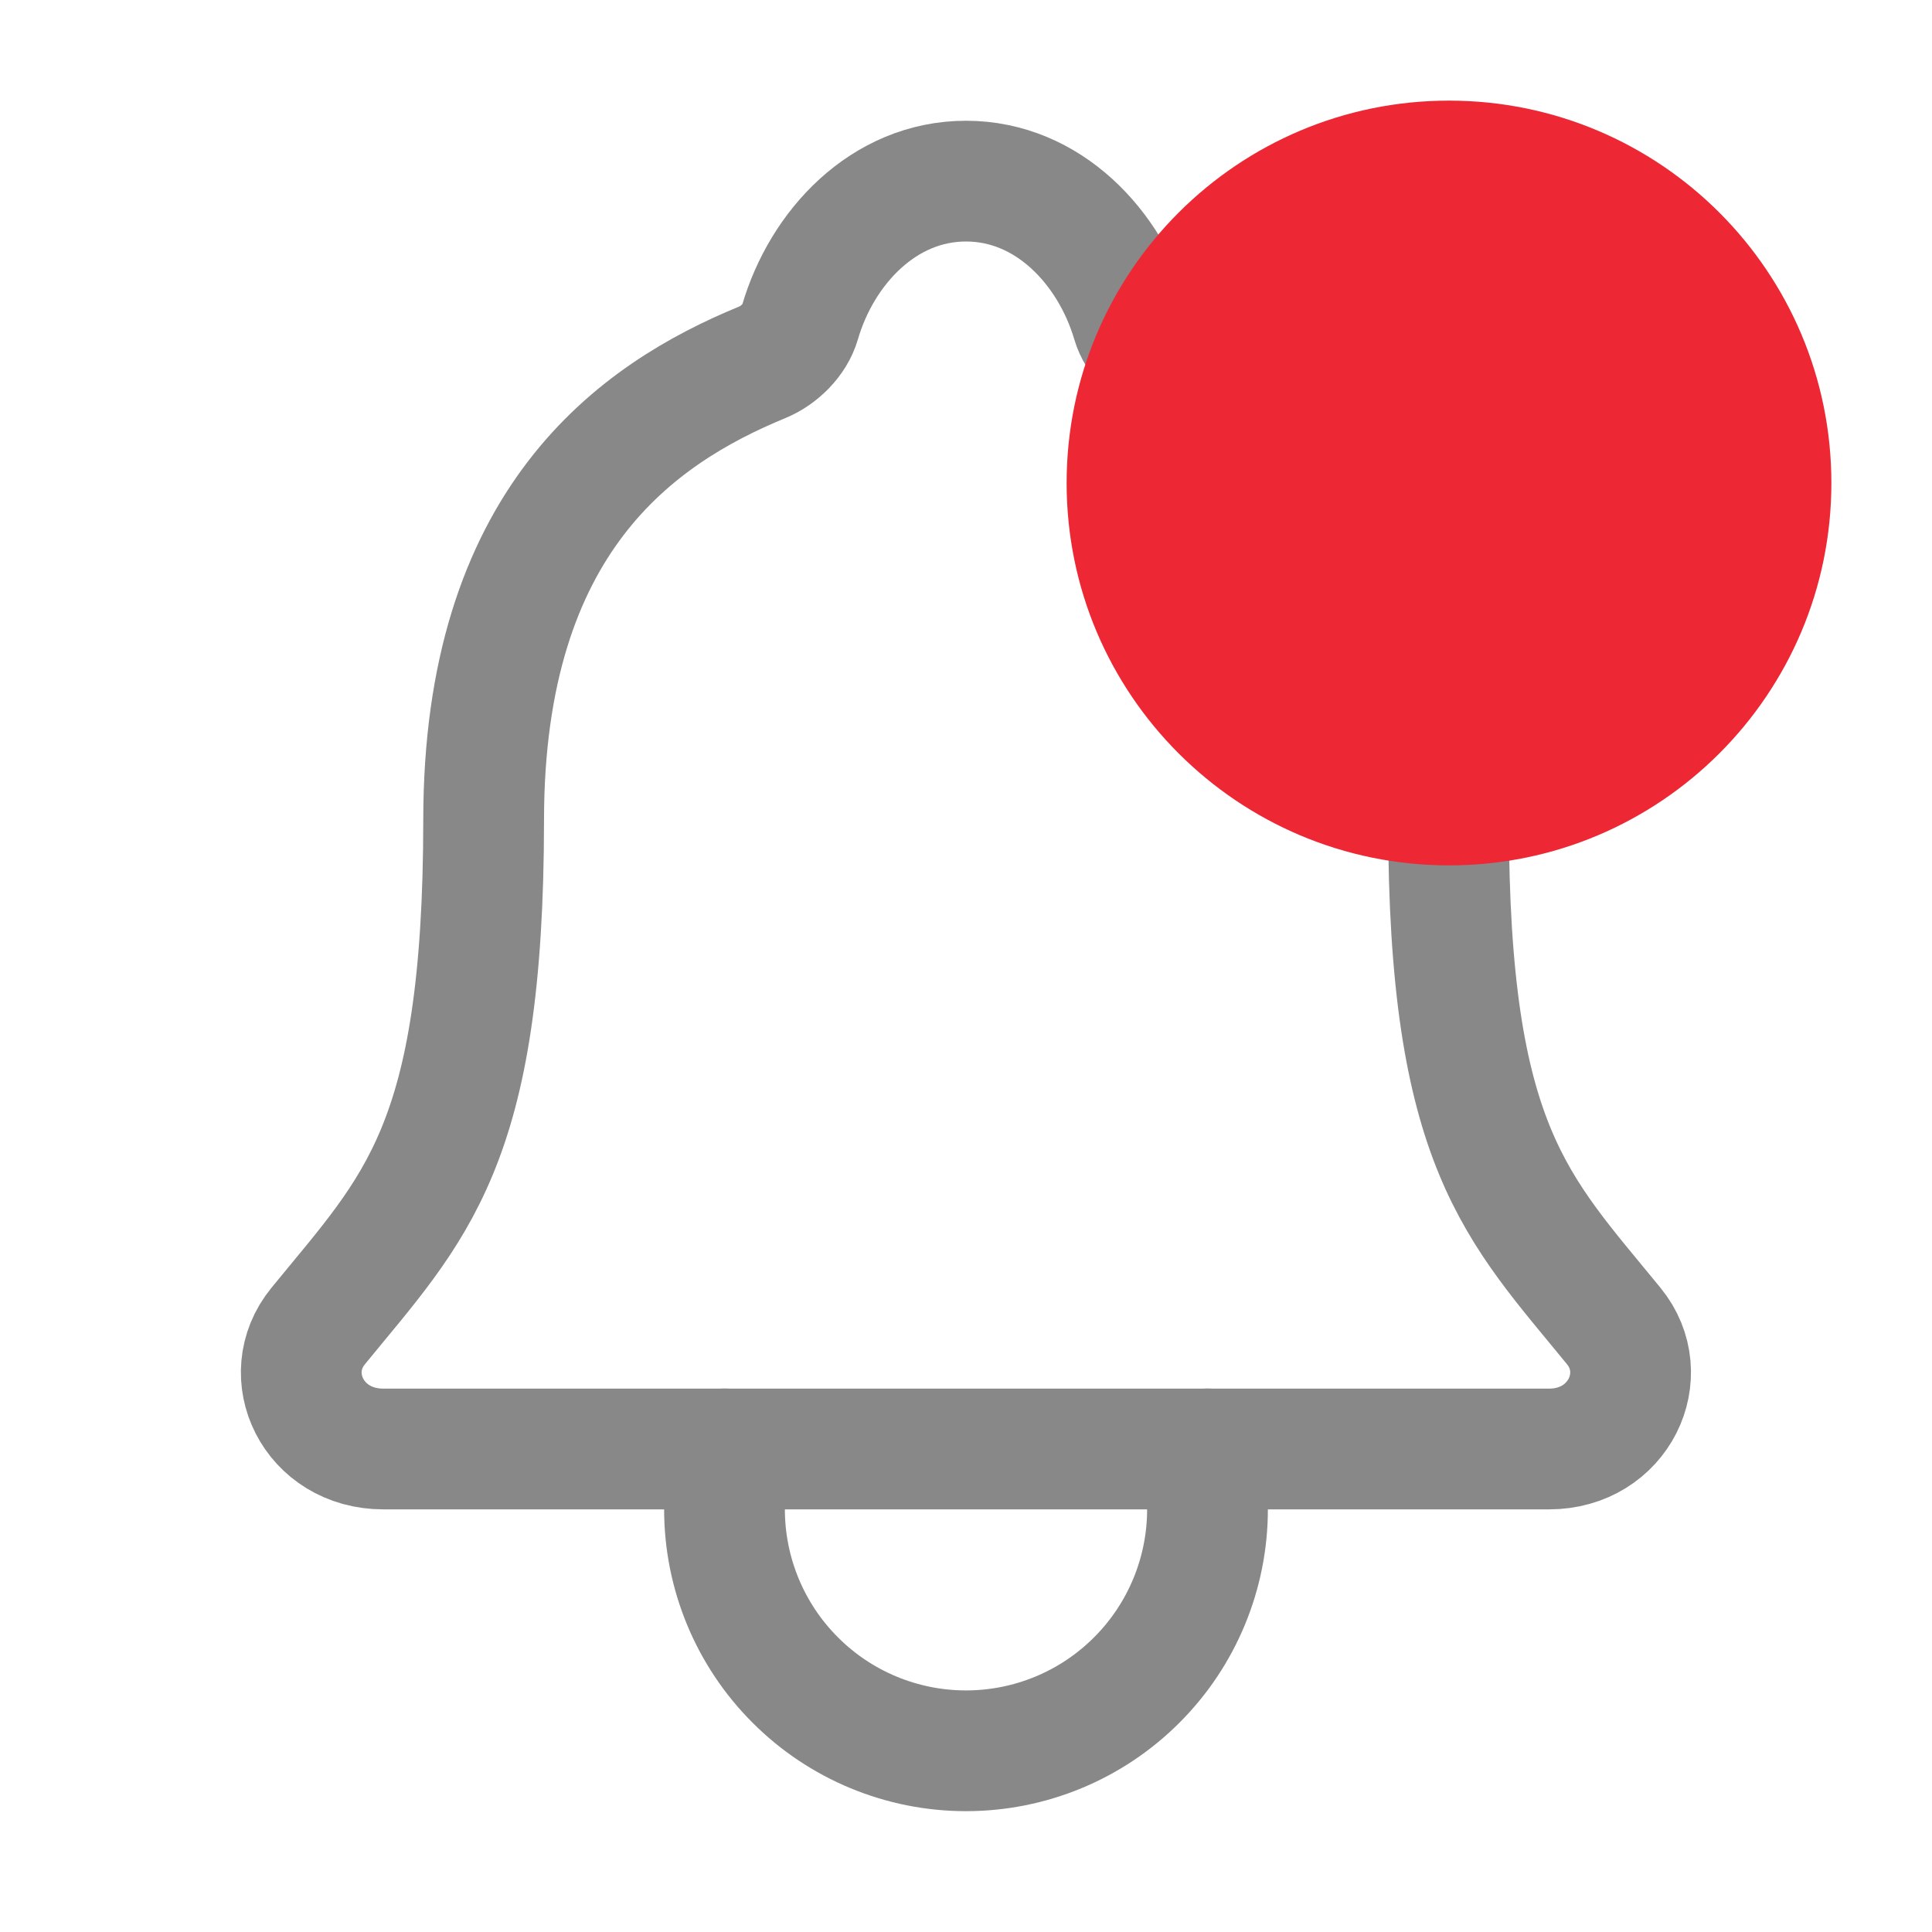
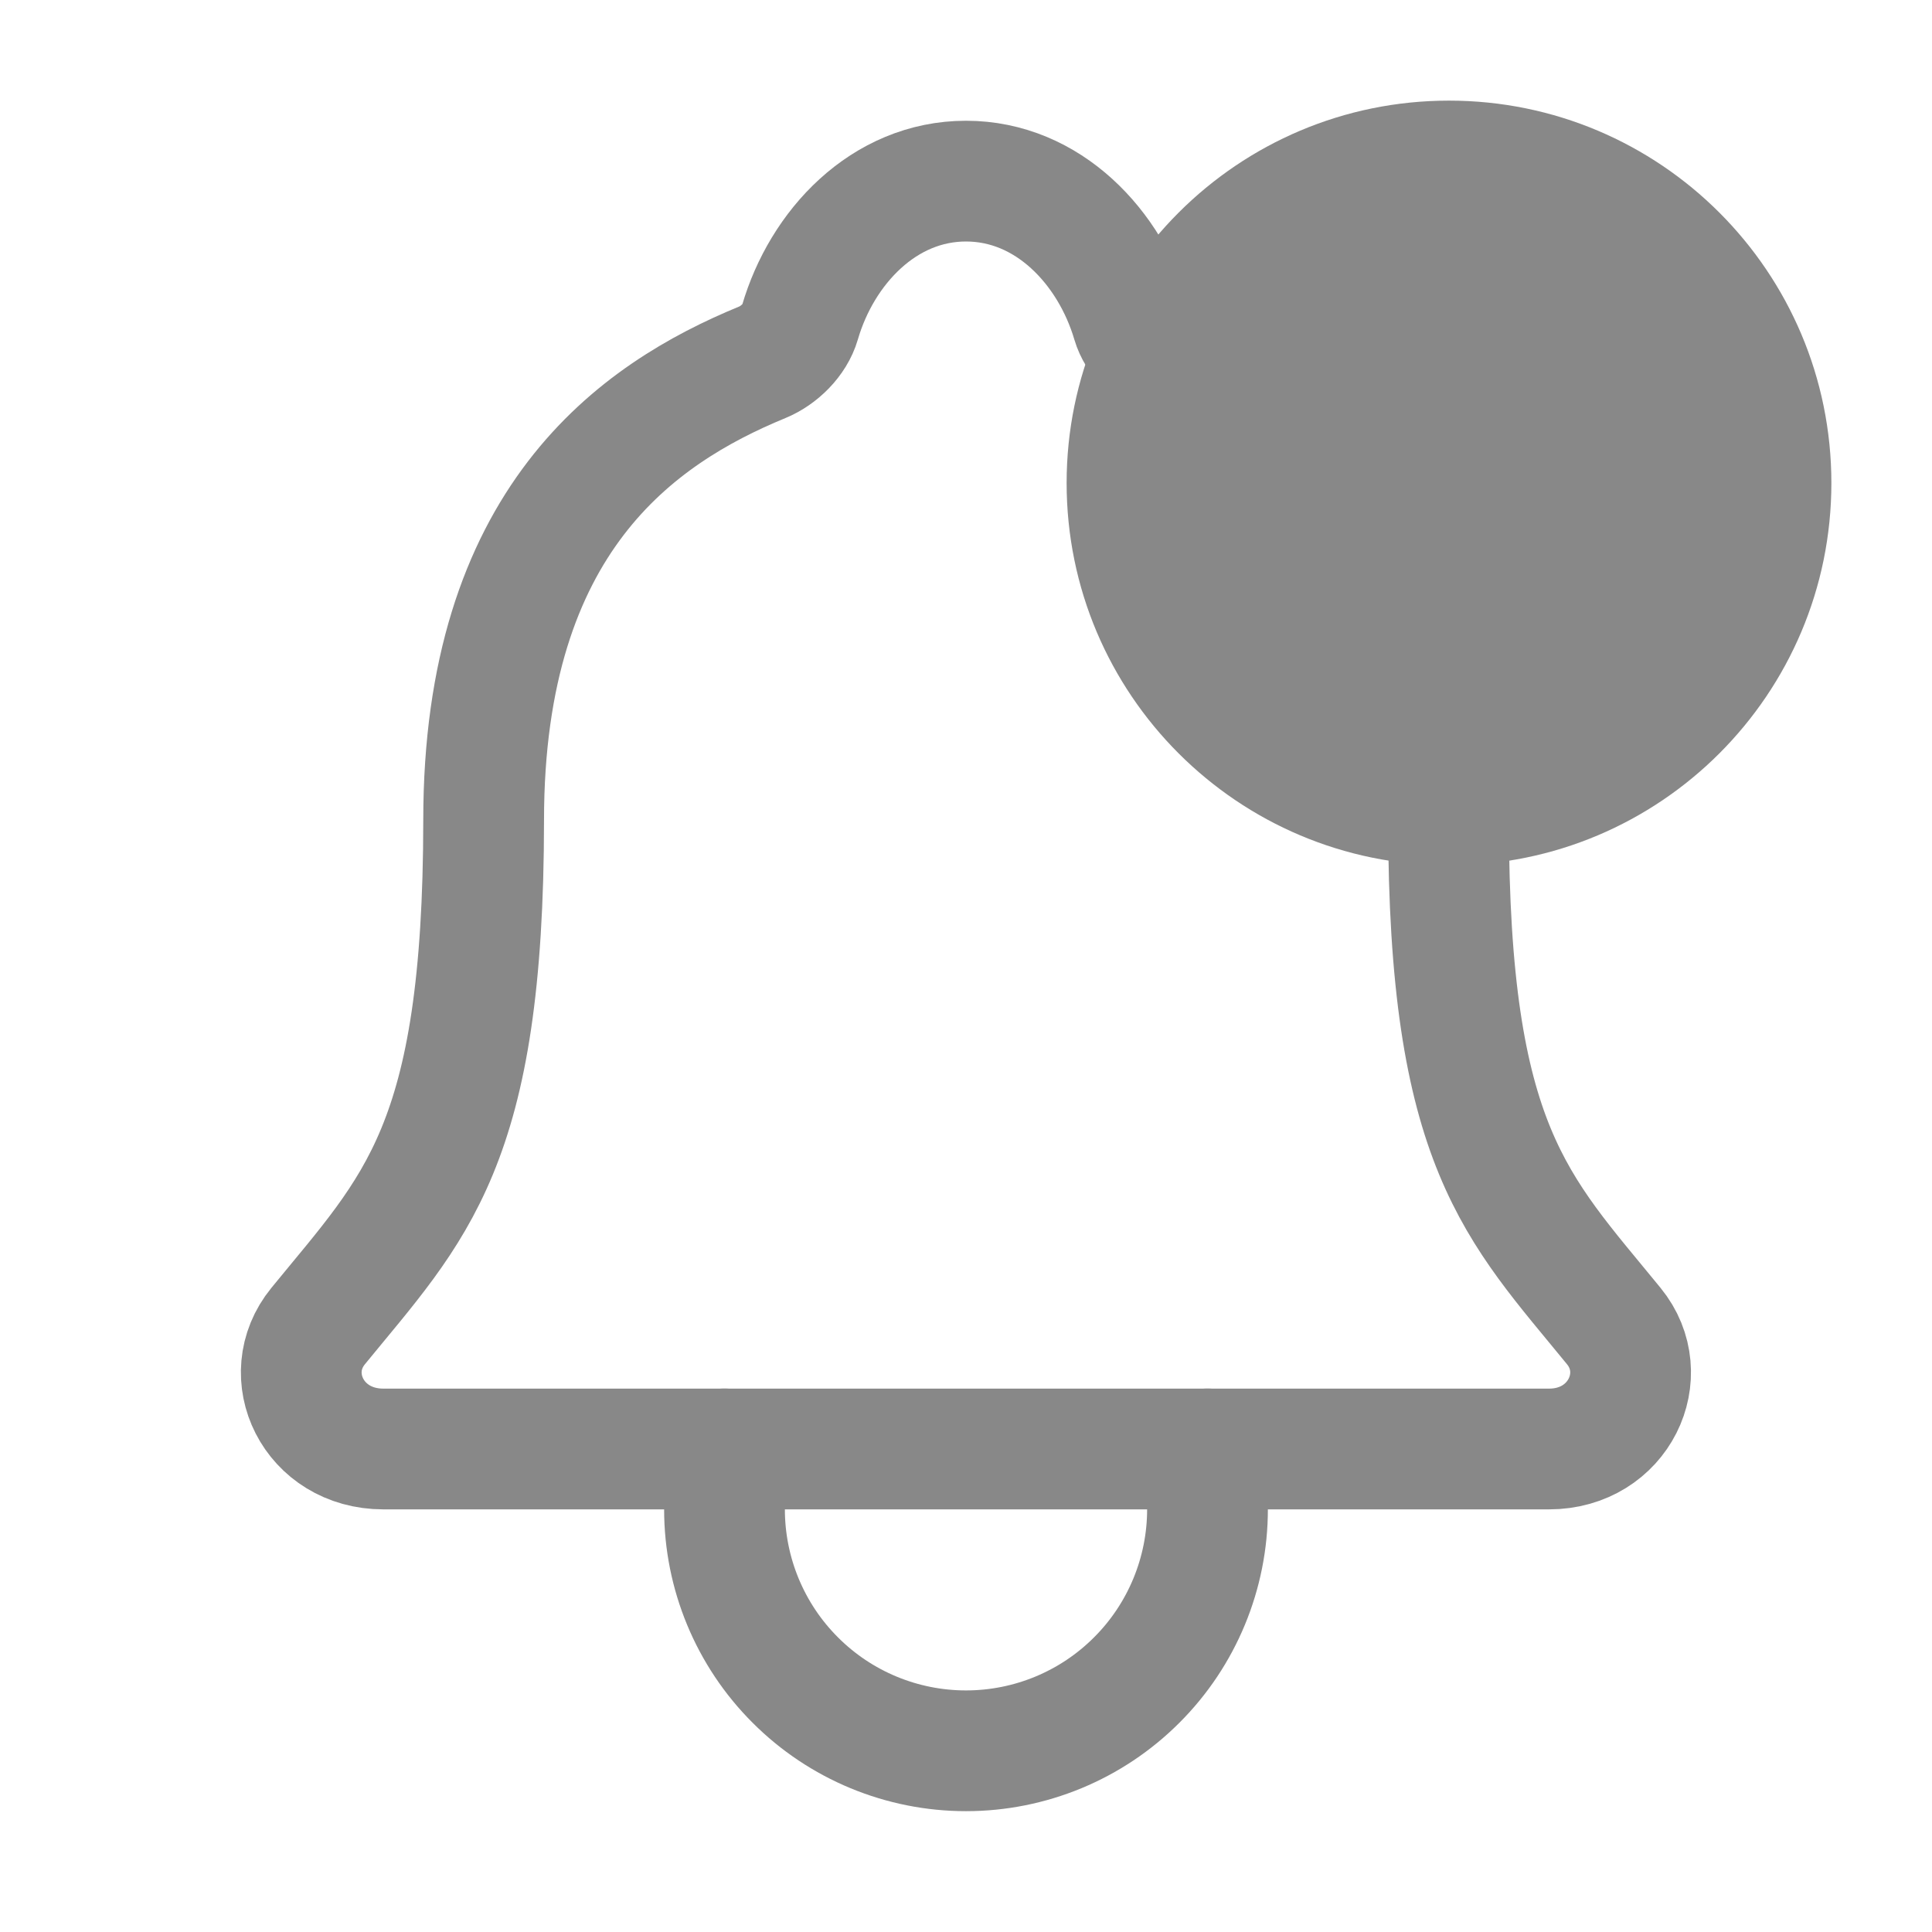
<svg xmlns="http://www.w3.org/2000/svg" width="24" height="24" viewBox="0 0 24 24" fill="none">
  <path d="M20.047 16.473C18.844 14.999 17.994 14.249 17.994 10.188C17.994 6.468 16.094 5.143 14.531 4.5C14.323 4.414 14.128 4.218 14.065 4.005C13.79 3.072 13.022 2.25 12 2.25C10.978 2.25 10.209 3.072 9.937 4.006C9.874 4.222 9.679 4.414 9.471 4.5C7.906 5.144 6.008 6.465 6.008 10.188C6.006 14.249 5.156 14.999 3.952 16.473C3.454 17.083 3.89 18 4.763 18H19.242C20.109 18 20.543 17.08 20.047 16.473Z" stroke="#888888" stroke-width="1.5" stroke-linecap="round" stroke-linejoin="round" />
  <path d="M15 17.999V18.749C15 19.544 14.684 20.308 14.121 20.87C13.559 21.433 12.796 21.749 12 21.749C11.204 21.749 10.441 21.433 9.879 20.87C9.316 20.308 9 19.544 9 18.749V17.999" stroke="#888888" stroke-width="1.5" stroke-linecap="round" stroke-linejoin="round" />
-   <circle cx="18" cy="6" r="4.75" fill="#ED2733" />
+   <circle cx="18" cy="6" r="4.75" fill="#888888" stroke="888888" />
</svg>
